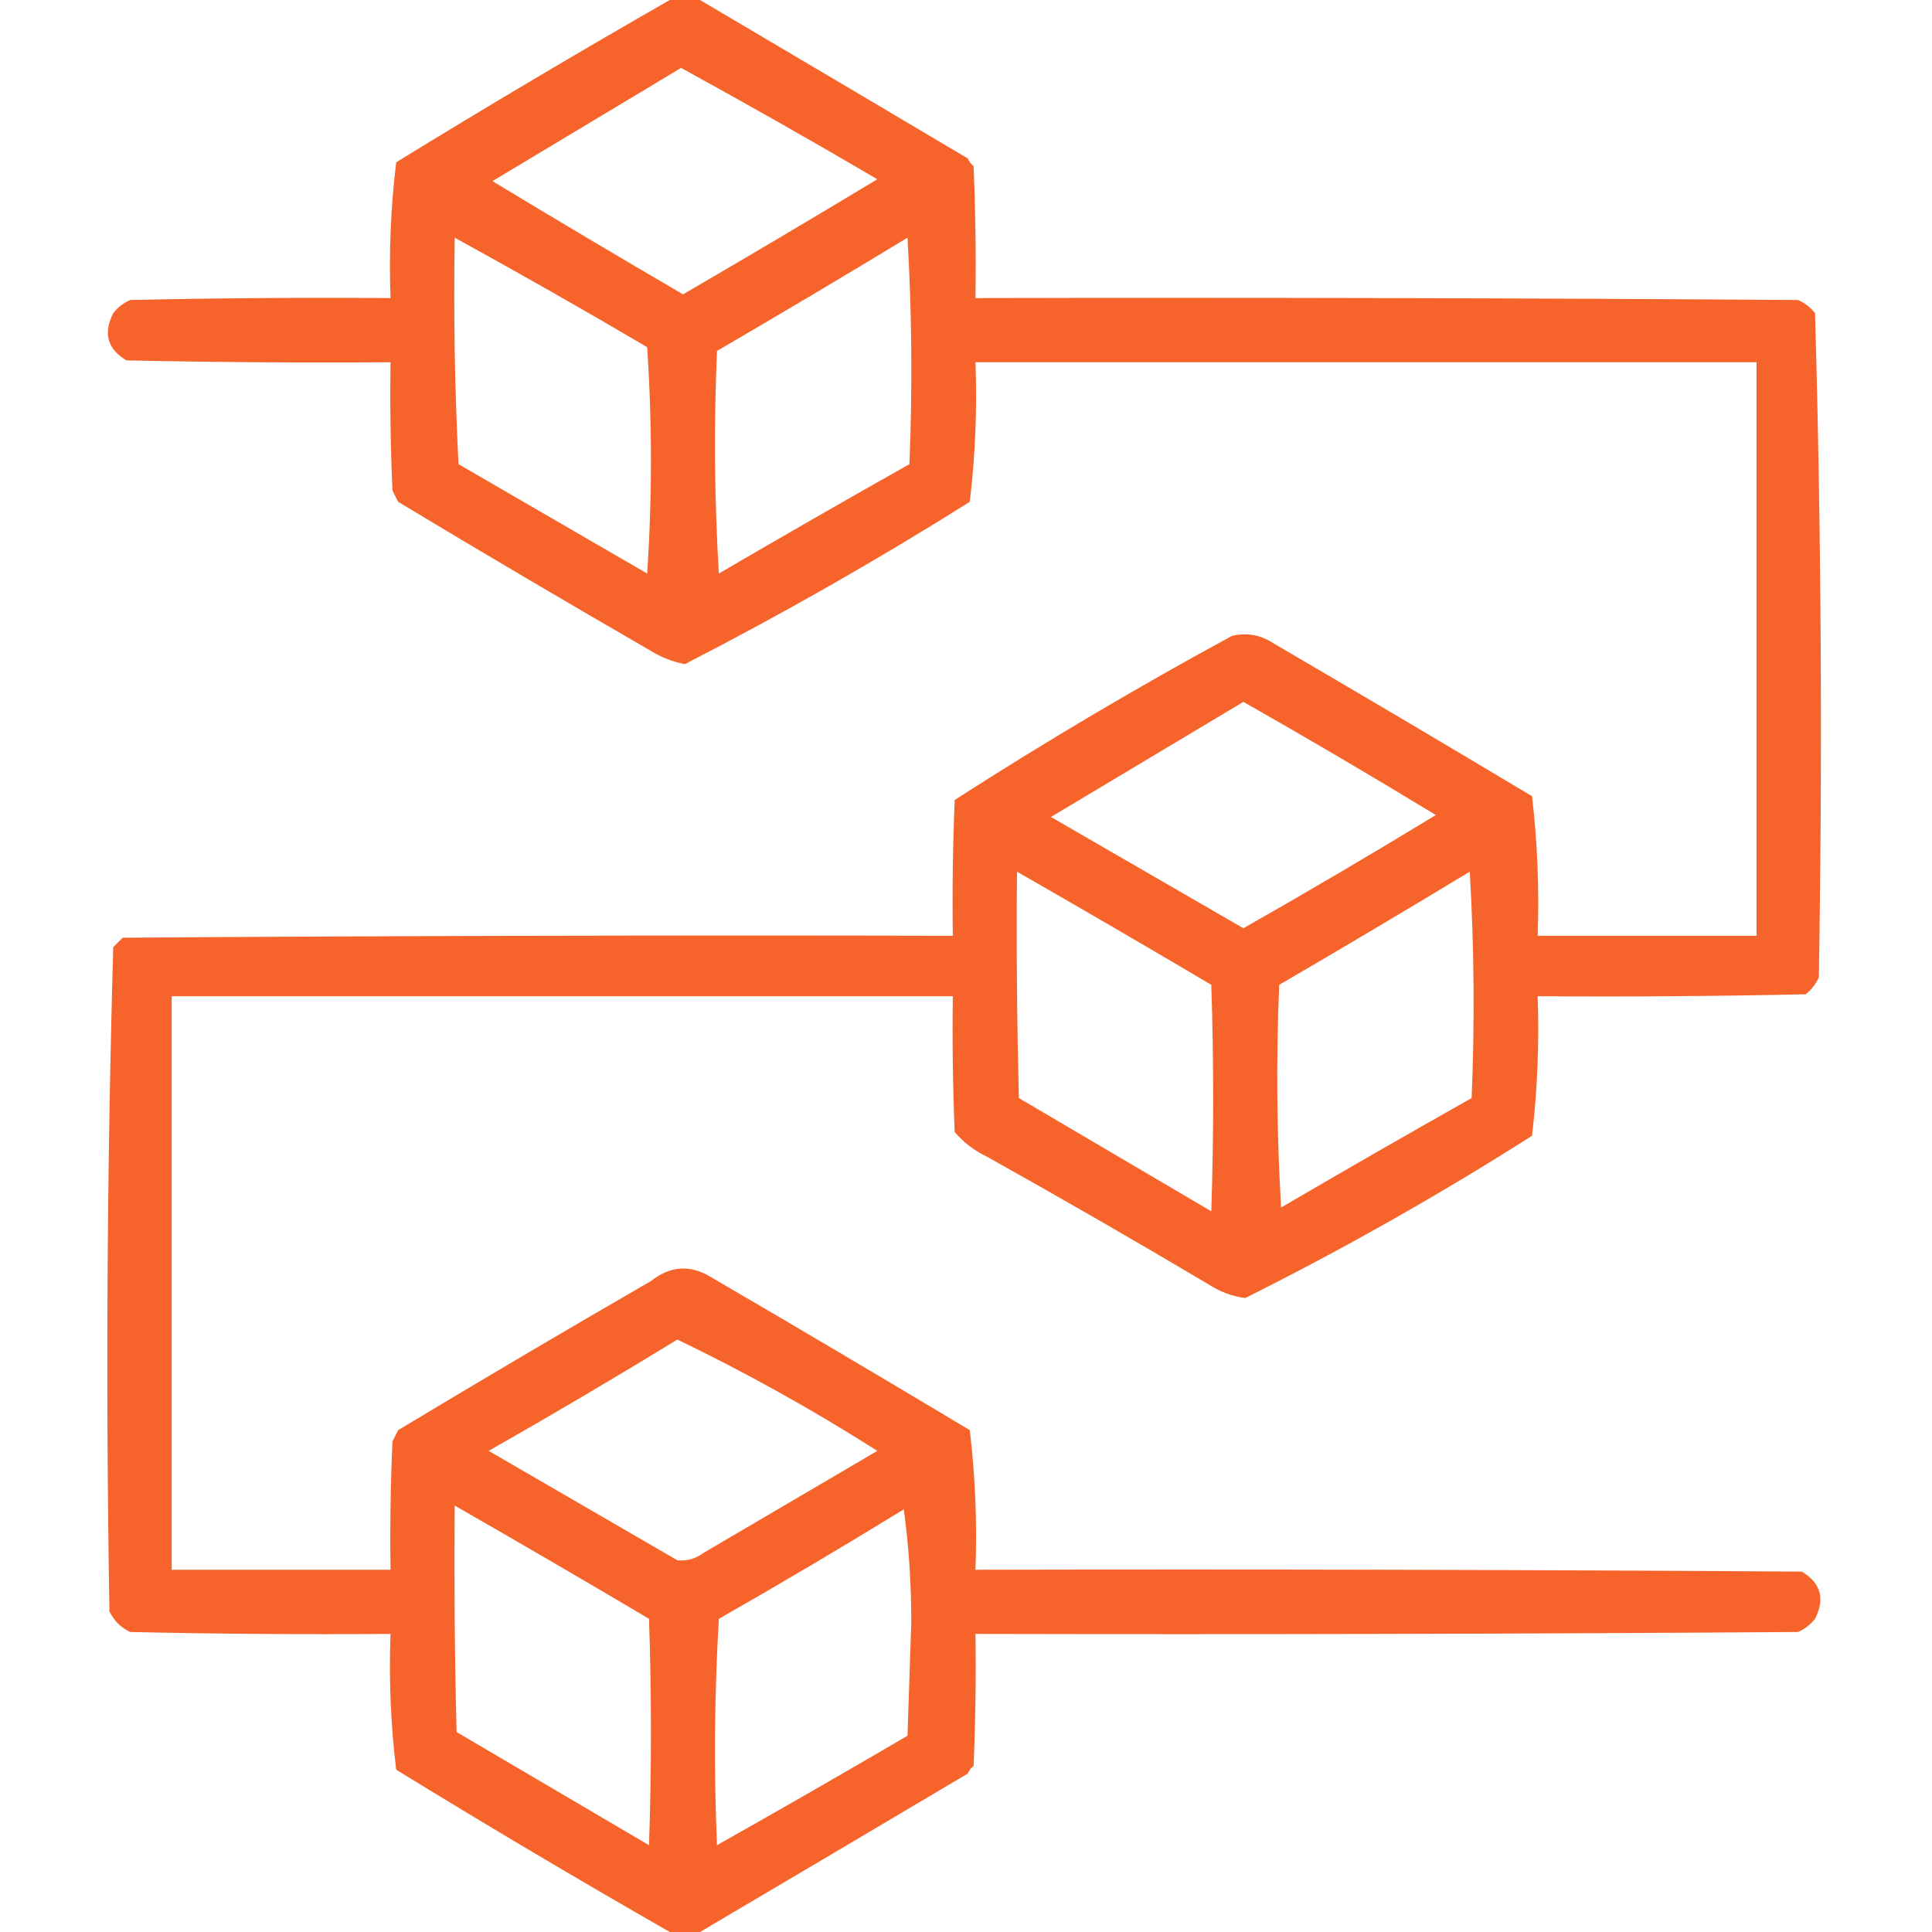
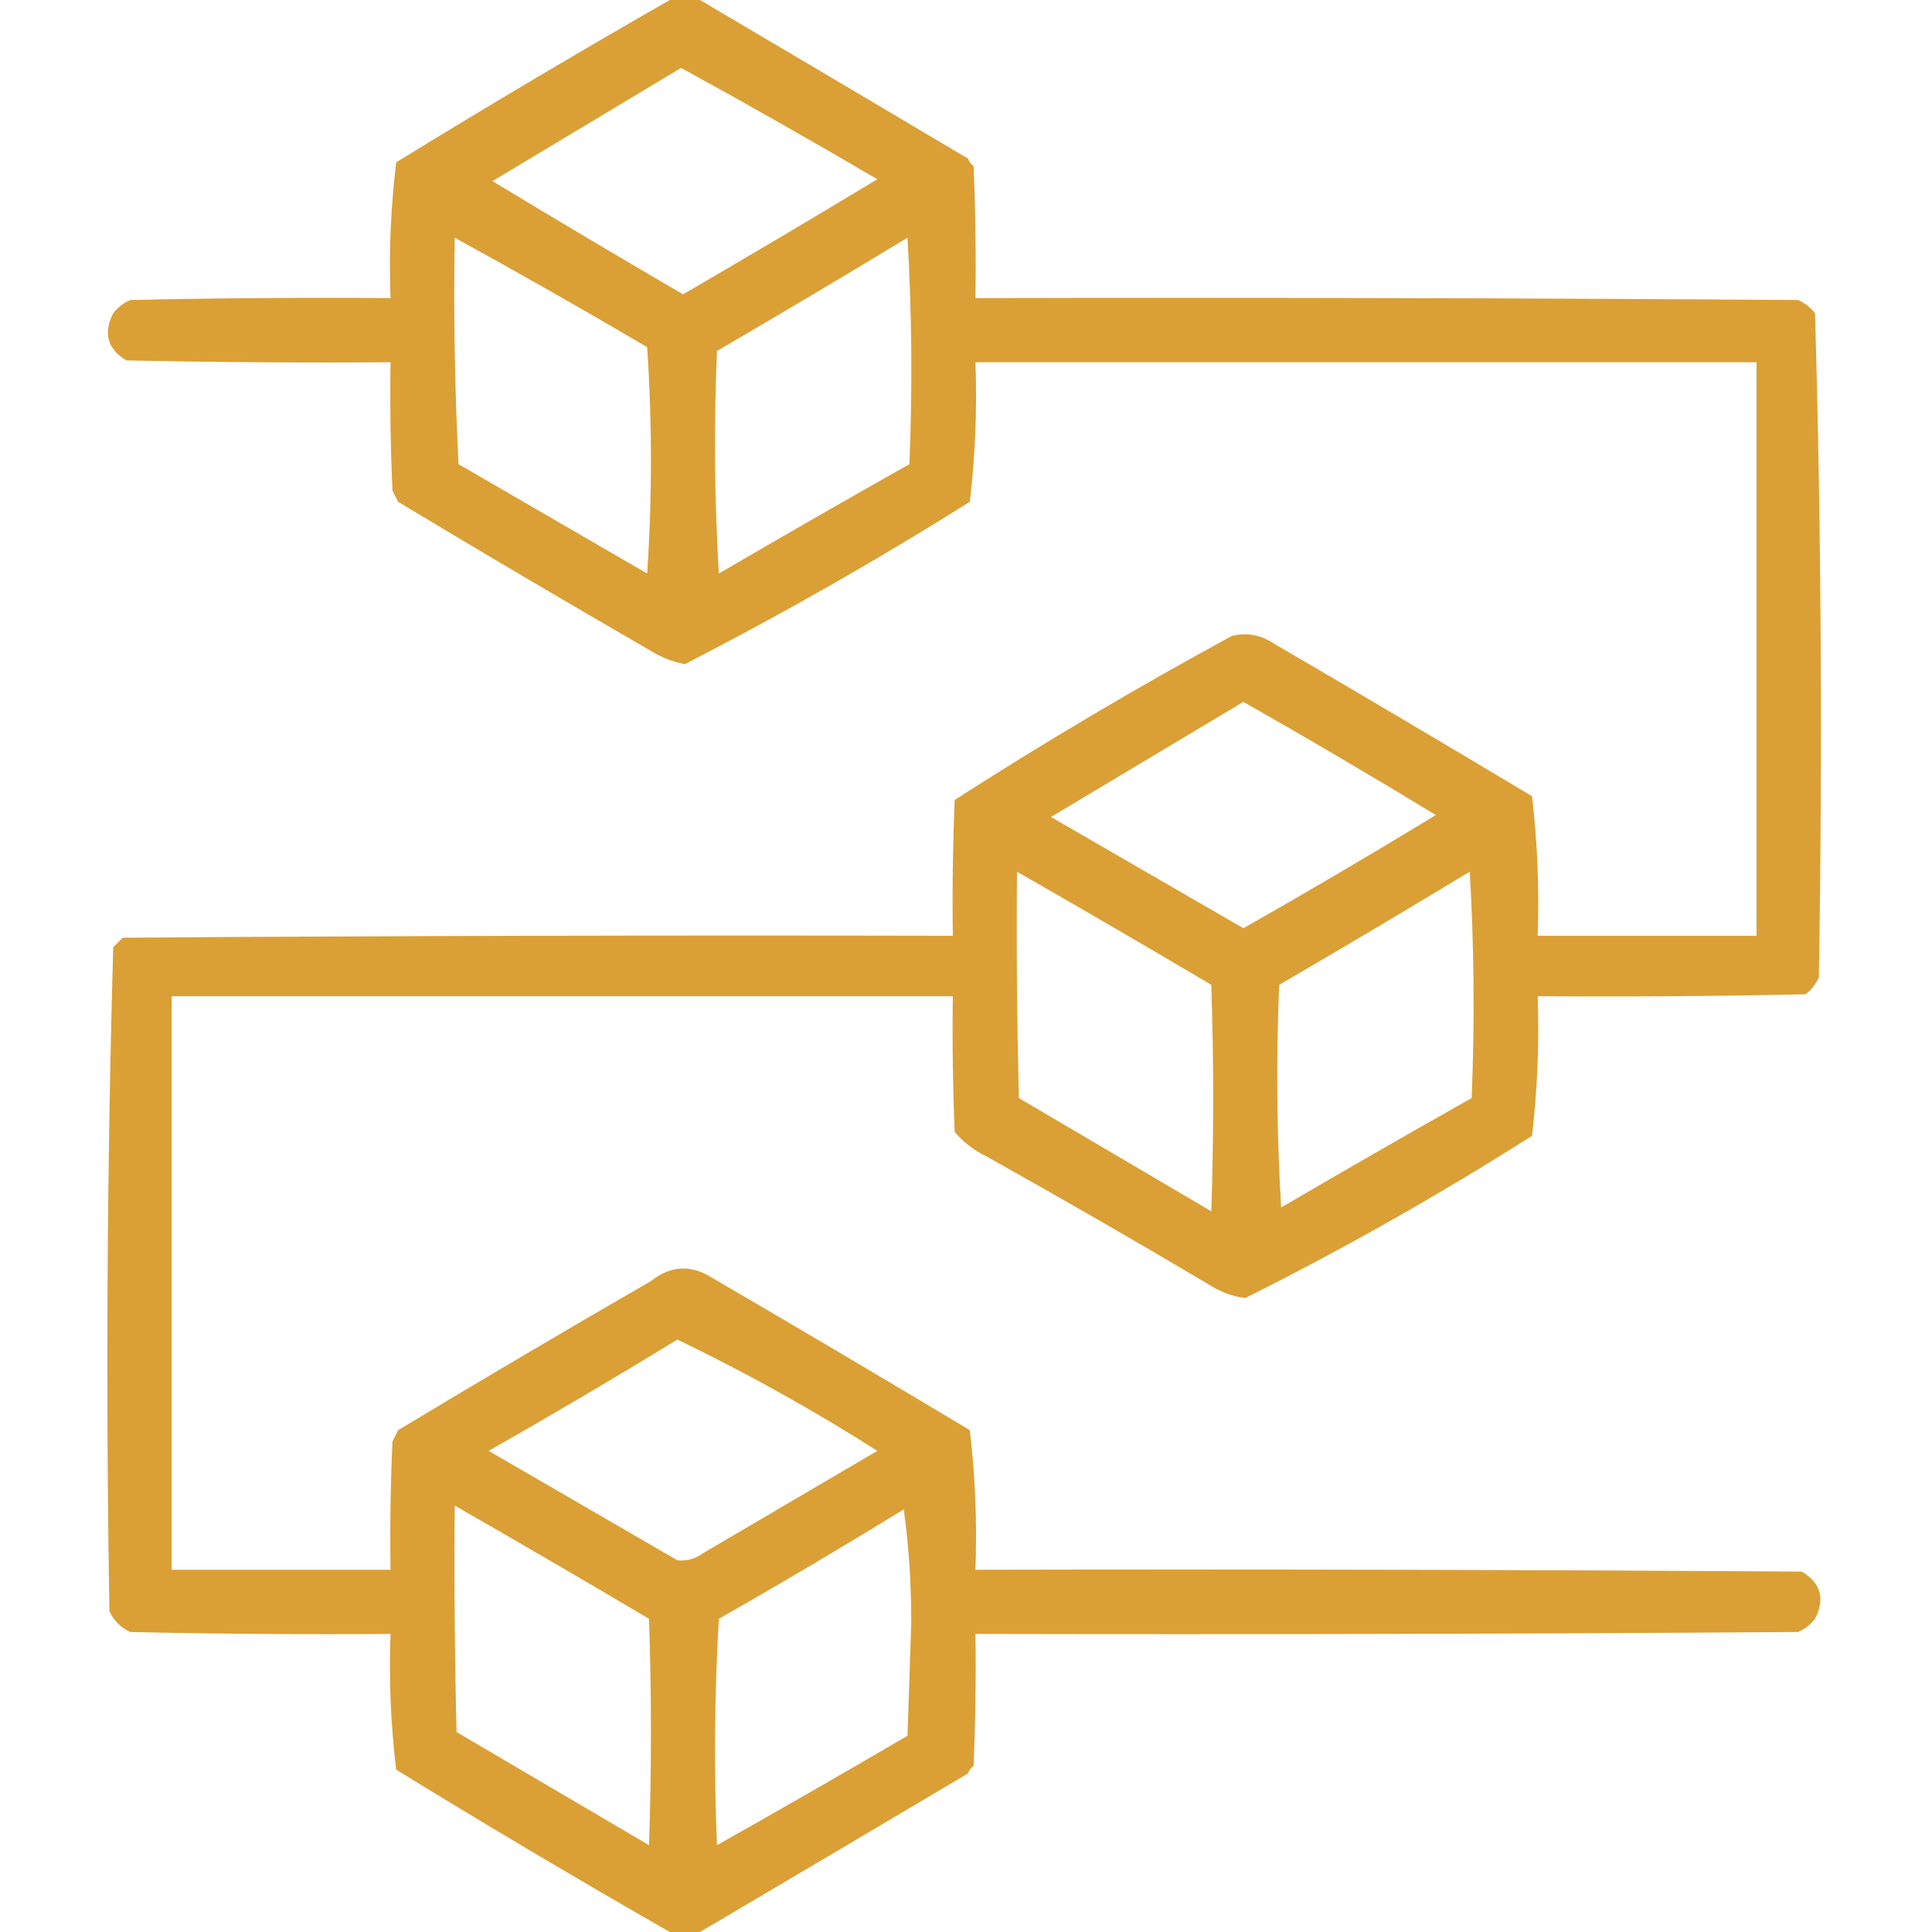
<svg xmlns="http://www.w3.org/2000/svg" width="28" height="28" viewBox="0 0 28 28" fill="none">
-   <path opacity="0.943" fill-rule="evenodd" clip-rule="evenodd" d="M9.707 0C9.853 0 9.999 0 10.145 0C11.437 0.762 12.731 1.528 14.027 2.297C14.044 2.341 14.072 2.378 14.11 2.406C14.137 3.044 14.146 3.682 14.137 4.32C18.111 4.311 22.085 4.32 26.059 4.348C26.156 4.391 26.238 4.454 26.305 4.539C26.396 7.743 26.414 10.951 26.36 14.164C26.317 14.262 26.253 14.344 26.168 14.41C24.874 14.438 23.58 14.447 22.285 14.438C22.309 15.116 22.282 15.791 22.203 16.461C20.856 17.317 19.471 18.101 18.047 18.812C17.861 18.788 17.687 18.724 17.527 18.621C16.461 17.988 15.385 17.368 14.301 16.762C14.121 16.676 13.966 16.558 13.836 16.406C13.809 15.75 13.8 15.094 13.809 14.438C10.035 14.438 6.262 14.438 2.488 14.438C2.488 17.208 2.488 19.979 2.488 22.75C3.546 22.75 4.603 22.75 5.66 22.75C5.651 22.13 5.66 21.51 5.688 20.891C5.715 20.836 5.742 20.781 5.77 20.727C6.984 19.996 8.205 19.276 9.434 18.566C9.716 18.343 10.007 18.325 10.309 18.512C11.562 19.243 12.811 19.981 14.055 20.727C14.135 21.396 14.162 22.07 14.137 22.75C18.129 22.741 22.121 22.75 26.113 22.777C26.389 22.942 26.453 23.17 26.305 23.461C26.238 23.546 26.156 23.609 26.059 23.652C22.085 23.68 18.111 23.689 14.137 23.68C14.146 24.318 14.137 24.956 14.11 25.594C14.072 25.622 14.044 25.659 14.027 25.703C12.731 26.472 11.437 27.238 10.145 28C9.999 28 9.853 28 9.707 28C8.376 27.238 7.054 26.454 5.742 25.648C5.663 24.998 5.635 24.341 5.66 23.68C4.402 23.689 3.145 23.68 1.887 23.652C1.75 23.588 1.65 23.488 1.586 23.352C1.532 20.139 1.55 16.93 1.641 13.727C1.686 13.681 1.732 13.635 1.778 13.59C5.788 13.562 9.798 13.553 13.809 13.562C13.8 12.906 13.809 12.25 13.836 11.594C15.144 10.752 16.484 9.96 17.856 9.215C18.072 9.165 18.272 9.201 18.457 9.324C19.71 10.056 20.959 10.794 22.203 11.539C22.282 12.209 22.309 12.884 22.285 13.562C23.343 13.562 24.4 13.562 25.457 13.562C25.457 10.792 25.457 8.021 25.457 5.25C21.684 5.25 17.91 5.25 14.137 5.25C14.162 5.93 14.135 6.604 14.055 7.273C12.711 8.117 11.335 8.901 9.926 9.625C9.751 9.592 9.587 9.528 9.434 9.434C8.205 8.724 6.984 8.004 5.77 7.273C5.742 7.219 5.715 7.164 5.688 7.109C5.66 6.49 5.651 5.87 5.66 5.25C4.384 5.259 3.108 5.25 1.832 5.223C1.557 5.058 1.493 4.83 1.641 4.539C1.707 4.454 1.789 4.391 1.887 4.348C3.145 4.32 4.402 4.311 5.66 4.32C5.635 3.659 5.663 3.002 5.742 2.352C7.054 1.546 8.376 0.762 9.707 0ZM9.871 0.984C10.825 1.507 11.773 2.045 12.715 2.598C11.781 3.161 10.842 3.717 9.899 4.266C8.974 3.726 8.053 3.179 7.137 2.625C8.05 2.078 8.961 1.531 9.871 0.984ZM6.59 3.445C7.526 3.959 8.455 4.487 9.379 5.031C9.452 6.125 9.452 7.219 9.379 8.312C8.468 7.784 7.556 7.255 6.645 6.727C6.59 5.633 6.572 4.54 6.59 3.445ZM13.152 3.445C13.216 4.53 13.225 5.623 13.18 6.727C12.255 7.248 11.334 7.777 10.418 8.312C10.354 7.237 10.345 6.162 10.391 5.086C11.319 4.545 12.24 3.998 13.152 3.445ZM18.02 10.172C18.957 10.704 19.887 11.251 20.809 11.812C19.89 12.372 18.96 12.919 18.02 13.453C17.09 12.915 16.16 12.378 15.231 11.84C16.164 11.282 17.093 10.726 18.02 10.172ZM14.739 12.633C15.68 13.172 16.619 13.719 17.555 14.273C17.591 15.367 17.591 16.461 17.555 17.555C16.625 17.008 15.695 16.461 14.766 15.914C14.739 14.82 14.729 13.727 14.739 12.633ZM21.301 12.633C21.364 13.717 21.374 14.811 21.328 15.914C20.403 16.436 19.483 16.964 18.567 17.5C18.503 16.425 18.494 15.349 18.539 14.273C19.468 13.732 20.388 13.185 21.301 12.633ZM9.817 19.414C10.813 19.894 11.779 20.432 12.715 21.027C11.877 21.52 11.038 22.012 10.199 22.504C10.082 22.591 9.954 22.627 9.817 22.613C8.905 22.085 7.994 21.556 7.082 21.027C8.006 20.502 8.918 19.964 9.817 19.414ZM6.59 21.82C7.532 22.36 8.471 22.907 9.406 23.461C9.443 24.555 9.443 25.648 9.406 26.742C8.477 26.195 7.547 25.648 6.617 25.102C6.59 24.008 6.581 22.914 6.59 21.82ZM13.098 21.875C13.171 22.402 13.207 22.949 13.207 23.516C13.189 24.062 13.171 24.609 13.152 25.156C12.236 25.692 11.316 26.221 10.391 26.742C10.345 25.648 10.354 24.554 10.418 23.461C11.324 22.945 12.217 22.416 13.098 21.875Z" fill="#F55B1F" />
+   <path opacity="0.943" fill-rule="evenodd" clip-rule="evenodd" d="M9.707 0C9.853 0 9.999 0 10.145 0C11.437 0.762 12.731 1.528 14.027 2.297C14.044 2.341 14.072 2.378 14.11 2.406C14.137 3.044 14.146 3.682 14.137 4.32C18.111 4.311 22.085 4.32 26.059 4.348C26.156 4.391 26.238 4.454 26.305 4.539C26.396 7.743 26.414 10.951 26.36 14.164C26.317 14.262 26.253 14.344 26.168 14.41C24.874 14.438 23.58 14.447 22.285 14.438C22.309 15.116 22.282 15.791 22.203 16.461C20.856 17.317 19.471 18.101 18.047 18.812C17.861 18.788 17.687 18.724 17.527 18.621C16.461 17.988 15.385 17.368 14.301 16.762C14.121 16.676 13.966 16.558 13.836 16.406C13.809 15.75 13.8 15.094 13.809 14.438C10.035 14.438 6.262 14.438 2.488 14.438C2.488 17.208 2.488 19.979 2.488 22.75C3.546 22.75 4.603 22.75 5.66 22.75C5.651 22.13 5.66 21.51 5.688 20.891C5.715 20.836 5.742 20.781 5.77 20.727C6.984 19.996 8.205 19.276 9.434 18.566C9.716 18.343 10.007 18.325 10.309 18.512C11.562 19.243 12.811 19.981 14.055 20.727C14.135 21.396 14.162 22.07 14.137 22.75C18.129 22.741 22.121 22.75 26.113 22.777C26.389 22.942 26.453 23.17 26.305 23.461C26.238 23.546 26.156 23.609 26.059 23.652C22.085 23.68 18.111 23.689 14.137 23.68C14.146 24.318 14.137 24.956 14.11 25.594C14.072 25.622 14.044 25.659 14.027 25.703C12.731 26.472 11.437 27.238 10.145 28C9.999 28 9.853 28 9.707 28C8.376 27.238 7.054 26.454 5.742 25.648C5.663 24.998 5.635 24.341 5.66 23.68C4.402 23.689 3.145 23.68 1.887 23.652C1.75 23.588 1.65 23.488 1.586 23.352C1.532 20.139 1.55 16.93 1.641 13.727C1.686 13.681 1.732 13.635 1.778 13.59C5.788 13.562 9.798 13.553 13.809 13.562C13.8 12.906 13.809 12.25 13.836 11.594C15.144 10.752 16.484 9.96 17.856 9.215C18.072 9.165 18.272 9.201 18.457 9.324C19.71 10.056 20.959 10.794 22.203 11.539C22.282 12.209 22.309 12.884 22.285 13.562C23.343 13.562 24.4 13.562 25.457 13.562C25.457 10.792 25.457 8.021 25.457 5.25C21.684 5.25 17.91 5.25 14.137 5.25C14.162 5.93 14.135 6.604 14.055 7.273C12.711 8.117 11.335 8.901 9.926 9.625C9.751 9.592 9.587 9.528 9.434 9.434C8.205 8.724 6.984 8.004 5.77 7.273C5.742 7.219 5.715 7.164 5.688 7.109C5.66 6.49 5.651 5.87 5.66 5.25C4.384 5.259 3.108 5.25 1.832 5.223C1.557 5.058 1.493 4.83 1.641 4.539C1.707 4.454 1.789 4.391 1.887 4.348C3.145 4.32 4.402 4.311 5.66 4.32C5.635 3.659 5.663 3.002 5.742 2.352C7.054 1.546 8.376 0.762 9.707 0ZM9.871 0.984C10.825 1.507 11.773 2.045 12.715 2.598C11.781 3.161 10.842 3.717 9.899 4.266C8.974 3.726 8.053 3.179 7.137 2.625C8.05 2.078 8.961 1.531 9.871 0.984ZM6.59 3.445C7.526 3.959 8.455 4.487 9.379 5.031C9.452 6.125 9.452 7.219 9.379 8.312C8.468 7.784 7.556 7.255 6.645 6.727C6.59 5.633 6.572 4.54 6.59 3.445ZM13.152 3.445C13.216 4.53 13.225 5.623 13.18 6.727C12.255 7.248 11.334 7.777 10.418 8.312C10.354 7.237 10.345 6.162 10.391 5.086C11.319 4.545 12.24 3.998 13.152 3.445ZM18.02 10.172C18.957 10.704 19.887 11.251 20.809 11.812C19.89 12.372 18.96 12.919 18.02 13.453C17.09 12.915 16.16 12.378 15.231 11.84C16.164 11.282 17.093 10.726 18.02 10.172ZM14.739 12.633C15.68 13.172 16.619 13.719 17.555 14.273C17.591 15.367 17.591 16.461 17.555 17.555C16.625 17.008 15.695 16.461 14.766 15.914C14.739 14.82 14.729 13.727 14.739 12.633ZM21.301 12.633C21.364 13.717 21.374 14.811 21.328 15.914C20.403 16.436 19.483 16.964 18.567 17.5C18.503 16.425 18.494 15.349 18.539 14.273C19.468 13.732 20.388 13.185 21.301 12.633ZM9.817 19.414C10.813 19.894 11.779 20.432 12.715 21.027C11.877 21.52 11.038 22.012 10.199 22.504C10.082 22.591 9.954 22.627 9.817 22.613C8.905 22.085 7.994 21.556 7.082 21.027C8.006 20.502 8.918 19.964 9.817 19.414ZM6.59 21.82C7.532 22.36 8.471 22.907 9.406 23.461C9.443 24.555 9.443 25.648 9.406 26.742C8.477 26.195 7.547 25.648 6.617 25.102C6.59 24.008 6.581 22.914 6.59 21.82ZM13.098 21.875C13.171 22.402 13.207 22.949 13.207 23.516C13.189 24.062 13.171 24.609 13.152 25.156C12.236 25.692 11.316 26.221 10.391 26.742C10.345 25.648 10.354 24.554 10.418 23.461C11.324 22.945 12.217 22.416 13.098 21.875Z" fill="#d89a29" />
</svg>
